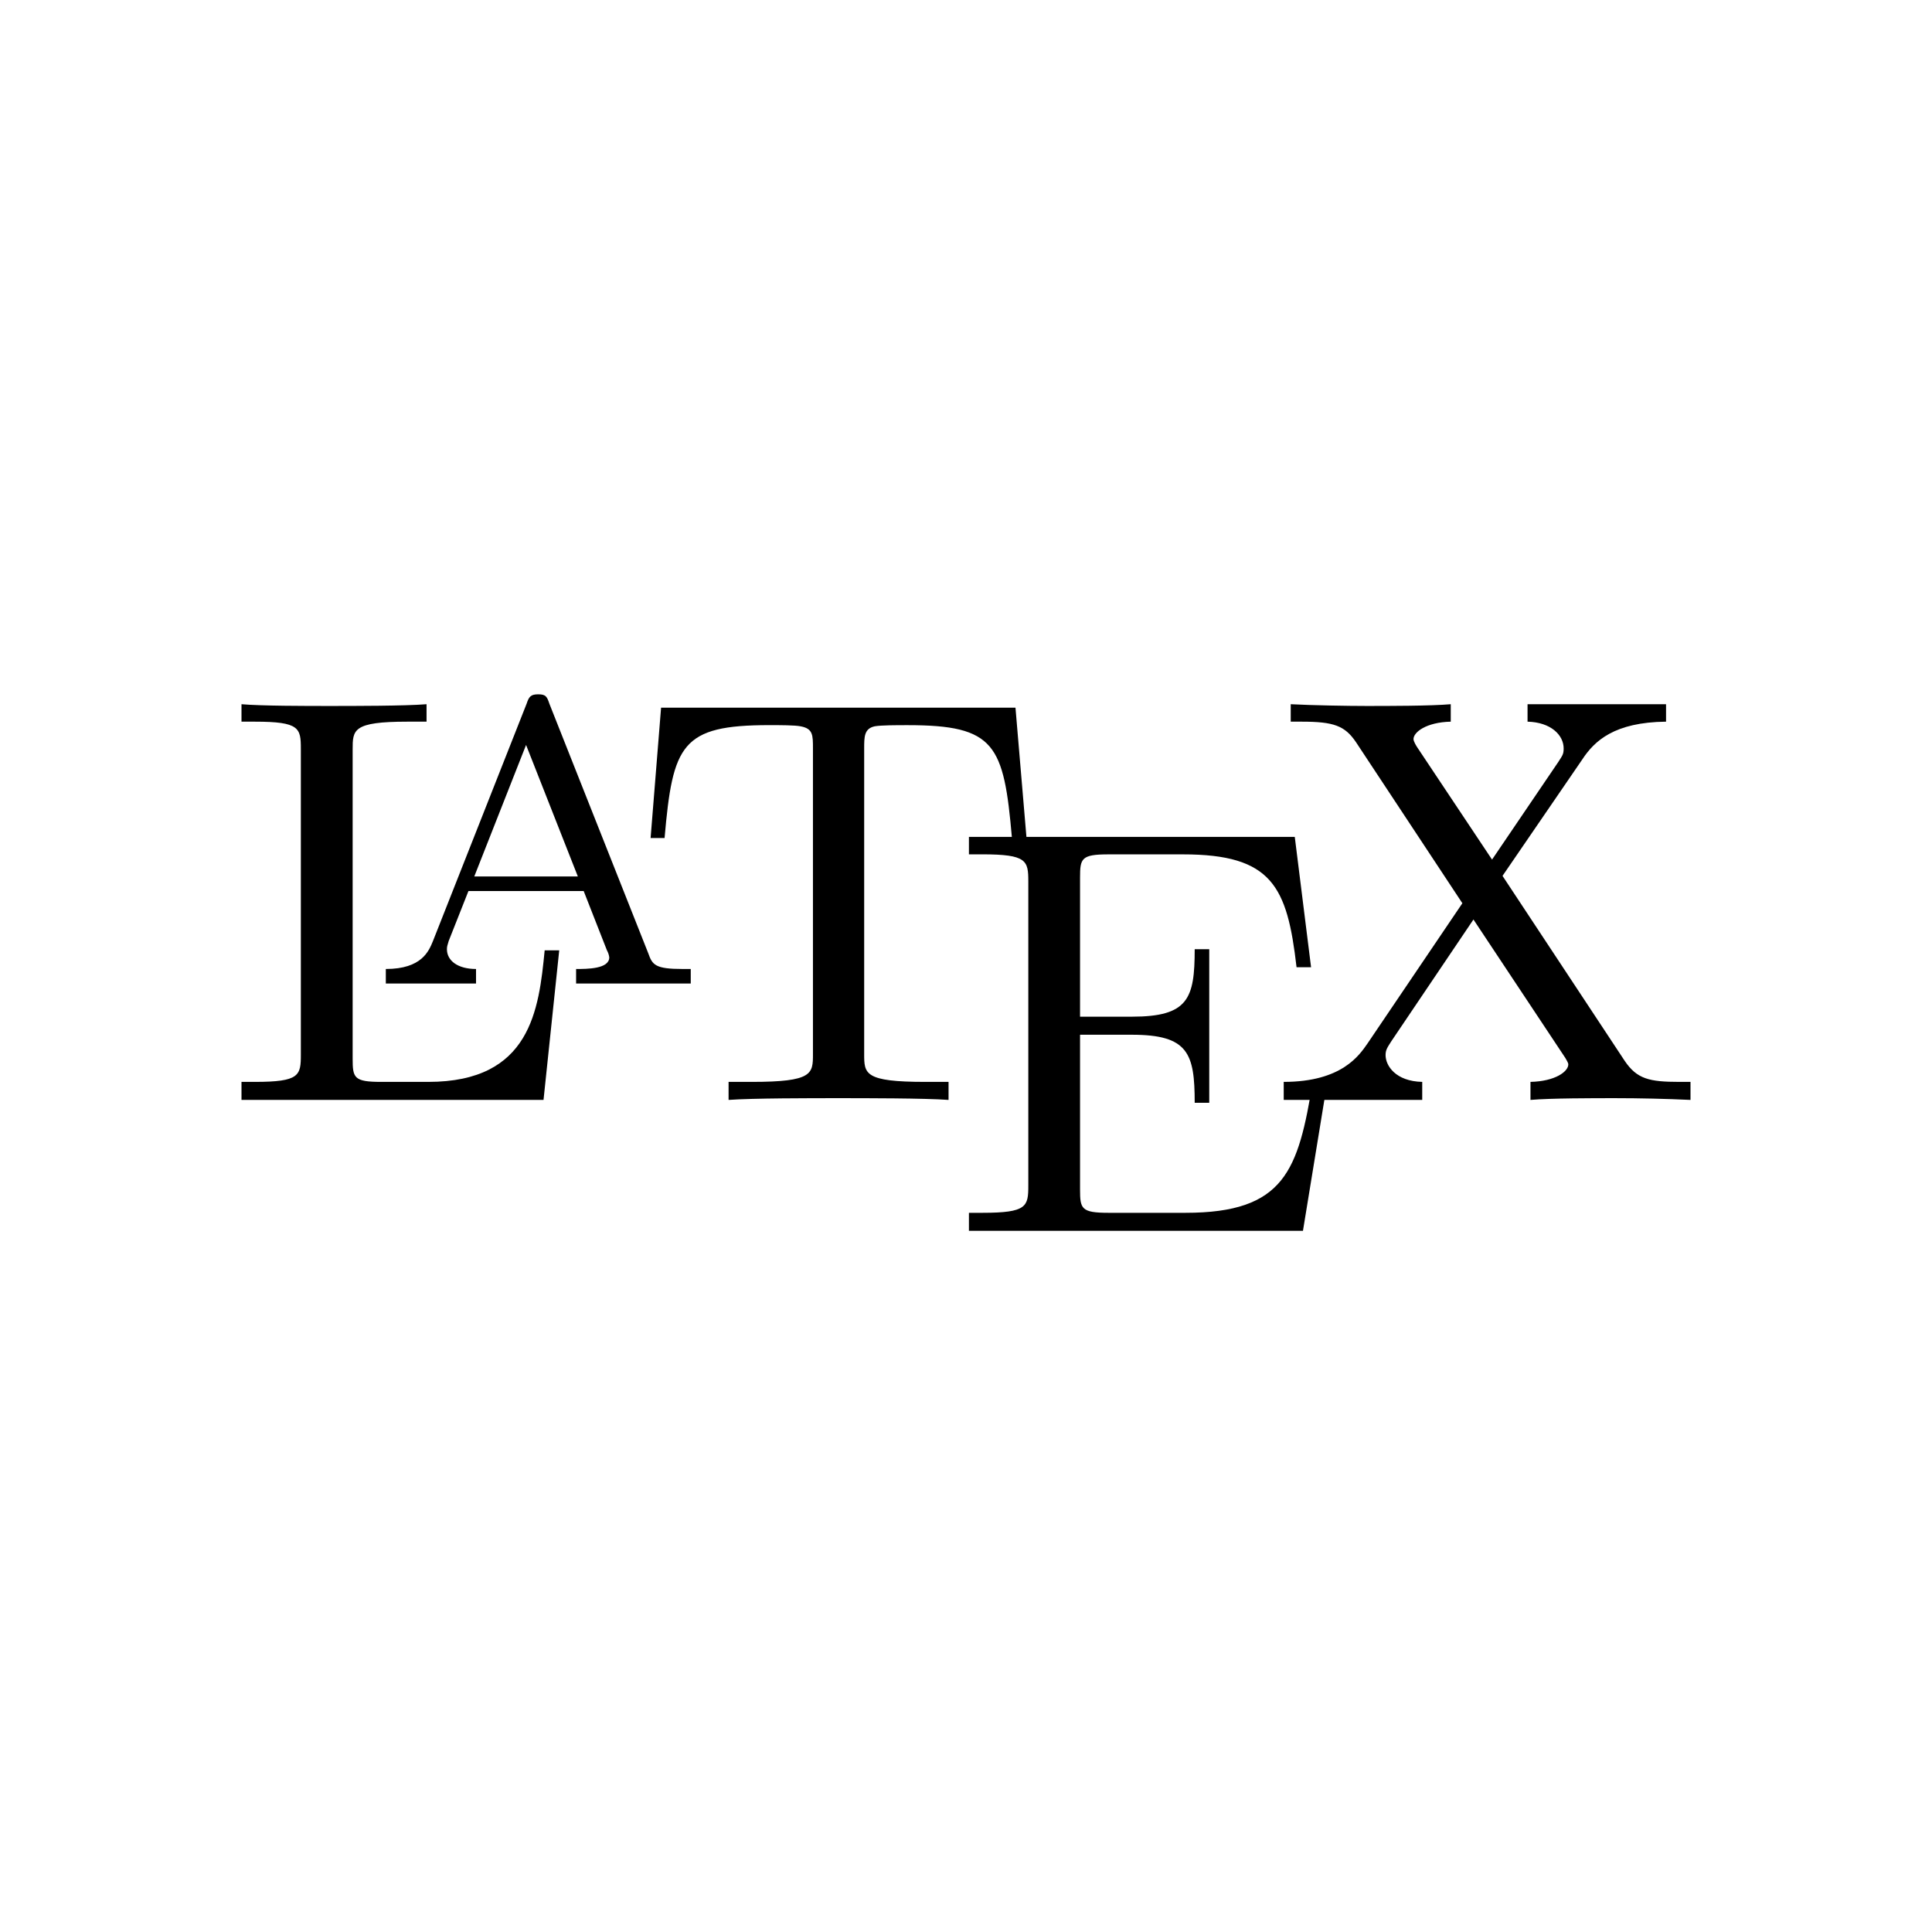
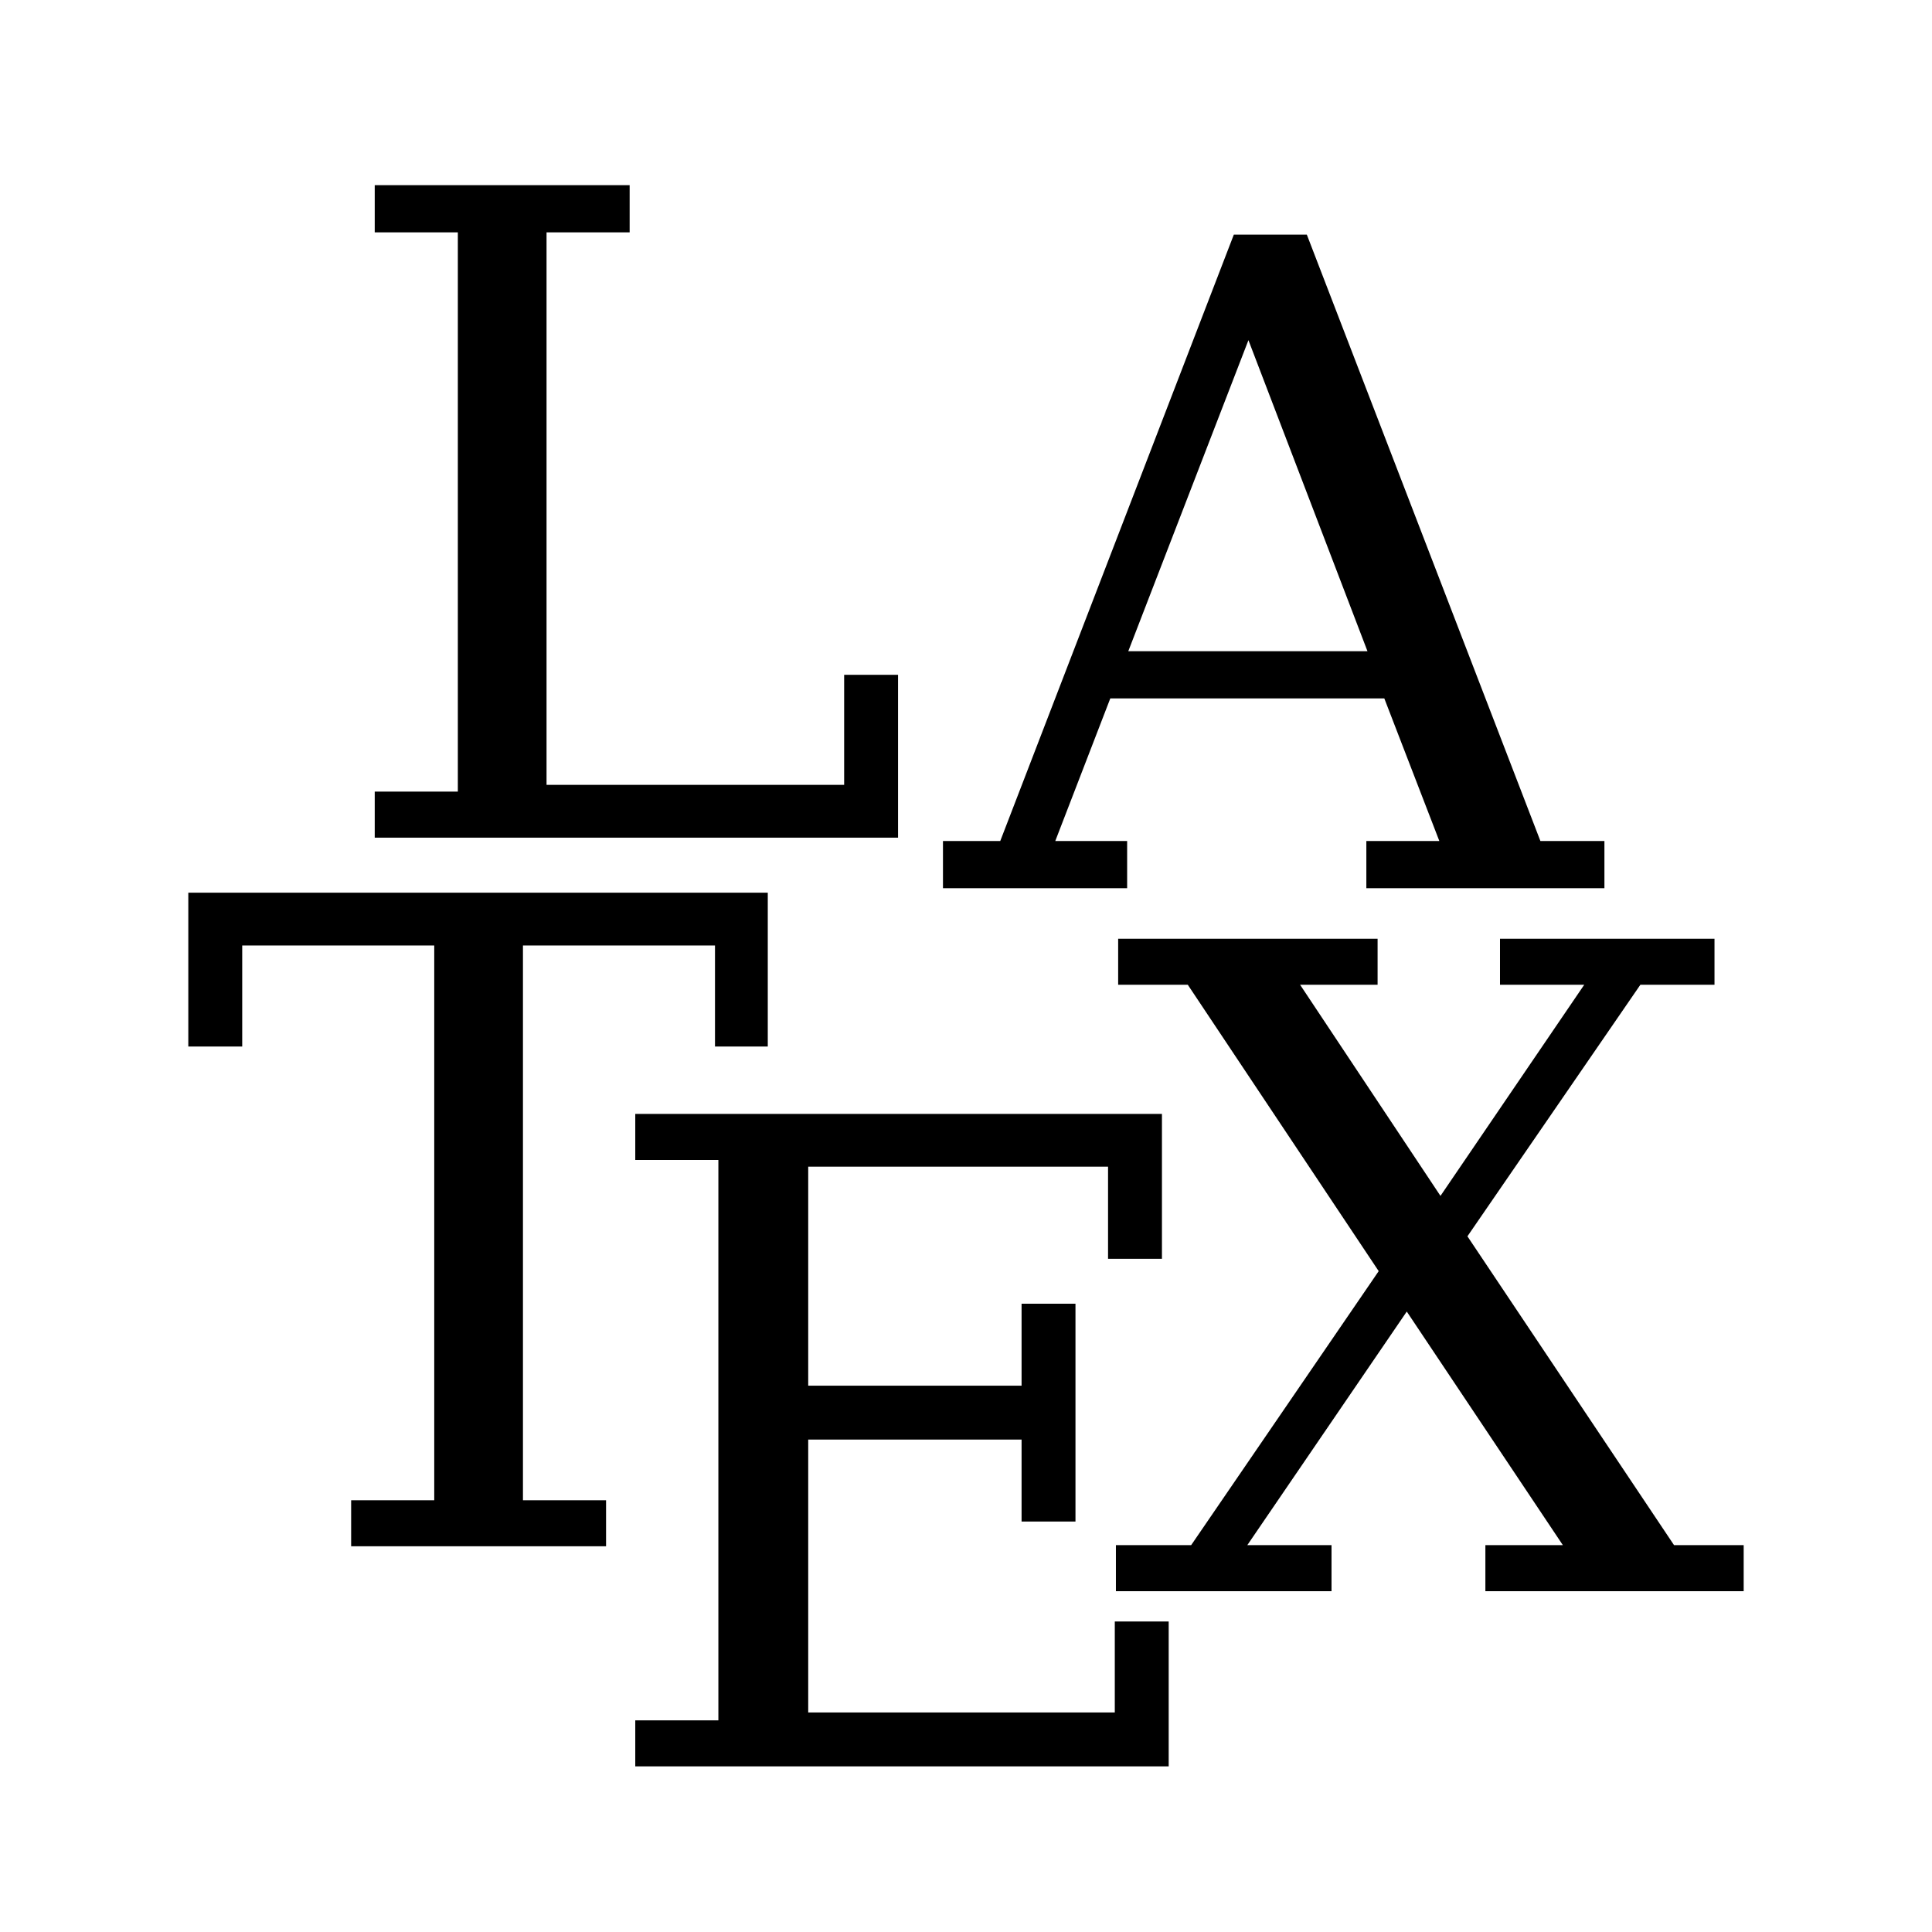
- <svg xmlns="http://www.w3.org/2000/svg" width="800px" height="800px" viewBox="0 0 64 64" fill="none">
-   <path d="M18.525 31.482h-.482c-.192 1.966-.462 4.357-3.855 4.357h-1.562c-.905 0-.944-.136-.944-.772V24.831c0-.655 0-.925 1.812-.925h.636v-.578c-.694.058-2.429.058-3.22.058-.751 0-2.255 0-2.91-.058v.578h.443c1.485 0 1.523.212 1.523.906v10.12c0 .694-.038.907-1.523.907H8v.597h10.005l.52-4.954z" fill="#000000" />
-   <path d="M18.198 23.308c-.078-.23-.116-.308-.367-.308-.25 0-.308.077-.385.308l-3.104 7.866c-.135.327-.366.925-1.561.925v.482h2.988v-.482c-.598 0-.964-.27-.964-.656 0-.096.02-.135.058-.27l.655-1.657h3.817l.771 1.966a.65.65 0 0 1 .077.231c0 .386-.732.386-1.099.386v.482h3.798v-.482h-.27c-.906 0-1.002-.135-1.137-.52l-3.277-8.27zm-.771 1.37 1.715 4.356h-3.431l1.716-4.357z" fill="#000000" />
-   <path d="M33.639 23.443h-11.74l-.347 4.318h.463c.27-3.103.558-3.74 3.47-3.74.346 0 .848 0 1.04.04.405.076.405.288.405.732v10.12c0 .656 0 .926-2.024.926h-.771v.597c.79-.058 2.737-.058 3.624-.058s2.872 0 3.663.058v-.597h-.771c-2.024 0-2.024-.27-2.024-.926v-10.12c0-.386 0-.656.347-.733.212-.038.732-.038 1.098-.038 2.892 0 3.181.636 3.45 3.74h.483l-.366-4.319z" fill="#000000" />
-   <path d="M43.971 35.82h-.482c-.482 2.949-.925 4.356-4.221 4.356h-2.545c-.906 0-.945-.135-.945-.771v-5.128h1.716c1.87 0 2.082.617 2.082 2.255h.482v-5.089h-.482c0 1.639-.212 2.236-2.082 2.236h-1.716v-4.607c0-.636.039-.77.945-.77h2.467c2.95 0 3.451 1.06 3.76 3.739h.481l-.54-4.318H32.097v.578h.444c1.484 0 1.523.212 1.523.906V39.27c0 .694-.039.906-1.523.906h-.444v.597h11.065l.81-4.954z" fill="#000000" />
-   <path d="m49.773 29.014 2.641-3.855c.405-.617 1.06-1.234 2.776-1.253v-.578h-4.588v.578c.772.02 1.196.443 1.196.887 0 .192-.039.231-.174.443l-2.198 3.239-2.467-3.702c-.039-.057-.135-.212-.135-.289 0-.231.424-.559 1.234-.578v-.578c-.656.058-2.063.058-2.795.058-.598 0-1.793-.02-2.506-.058v.578h.366c1.06 0 1.426.135 1.793.675l3.527 5.34-3.142 4.645c-.27.386-.848 1.273-2.776 1.273v.597h4.588v-.597c-.886-.02-1.214-.54-1.214-.887 0-.174.058-.25.193-.463l2.718-4.029 3.045 4.588c.039.077.097.154.097.212 0 .232-.424.56-1.253.579v.597c.675-.058 2.082-.058 2.795-.058.81 0 1.696.02 2.506.058v-.597h-.366c-1.003 0-1.407-.097-1.812-.694l-4.049-6.13z" fill="#000000" />
+ <svg xmlns="http://www.w3.org/2000/svg" width="128" height="128" version="1.1">
+   <path d="m 24.827,12.269 0,3.125 5.506,0 0,37.052 -5.506,0 0,3.05 34.671,0 0,-10.788 -3.571,0 0,7.291 -19.717,0 0,-36.606 5.506,0 0,-3.125 -16.889,0 z m 56.918,3.274 -15.476,40.177 -3.795,0 0,3.125 12.202,0 0,-3.125 -4.762,0 3.646,-9.449 18.154,0 3.646,9.449 -4.836,0 0,3.125 15.773,0 0,-3.125 -4.241,0 -15.476,-40.177 -4.836,0 z m 0.967,6.994 7.887,20.609 -15.848,0 7.961,-20.609 z m -70.236,36.606 0,10.193 3.571,0 0,-6.696 12.723,0 0,36.755 -5.506,0 0,3.05 16.889,0 0,-3.05 -5.506,0 0,-36.755 12.723,0 0,6.696 3.497,0 0,-10.193 -38.392,0 z m 61.605,3.05 0,3.05 4.613,0 12.648,18.973 -12.425,18.154 -4.985,0 0,3.05 14.285,0 0,-3.05 -5.58,0 10.565,-15.476 10.342,15.476 -5.134,0 0,3.05 17.113,0 0,-3.05 -4.613,0 L 97.221,81.909 108.679,65.243 l 4.911,0 0,-3.05 -14.211,0 0,3.05 5.58,0 -9.524,13.988 -9.3,-13.988 5.134,0 0,-3.05 -17.187,0 z m -31.993,11.607 0,3.05 5.506,0 0,37.127 -5.506,0 0,3.05 35.341,0 0,-9.598 -3.571,0 0,6.027 -20.312,0 0,-18.08 14.136,0 0,5.431 3.571,0 0,-14.434 -3.571,0 0,5.431 -14.136,0 0,-14.508 19.865,0 0,6.101 3.571,0 0,-9.598 -34.895,0 z" />
</svg>
